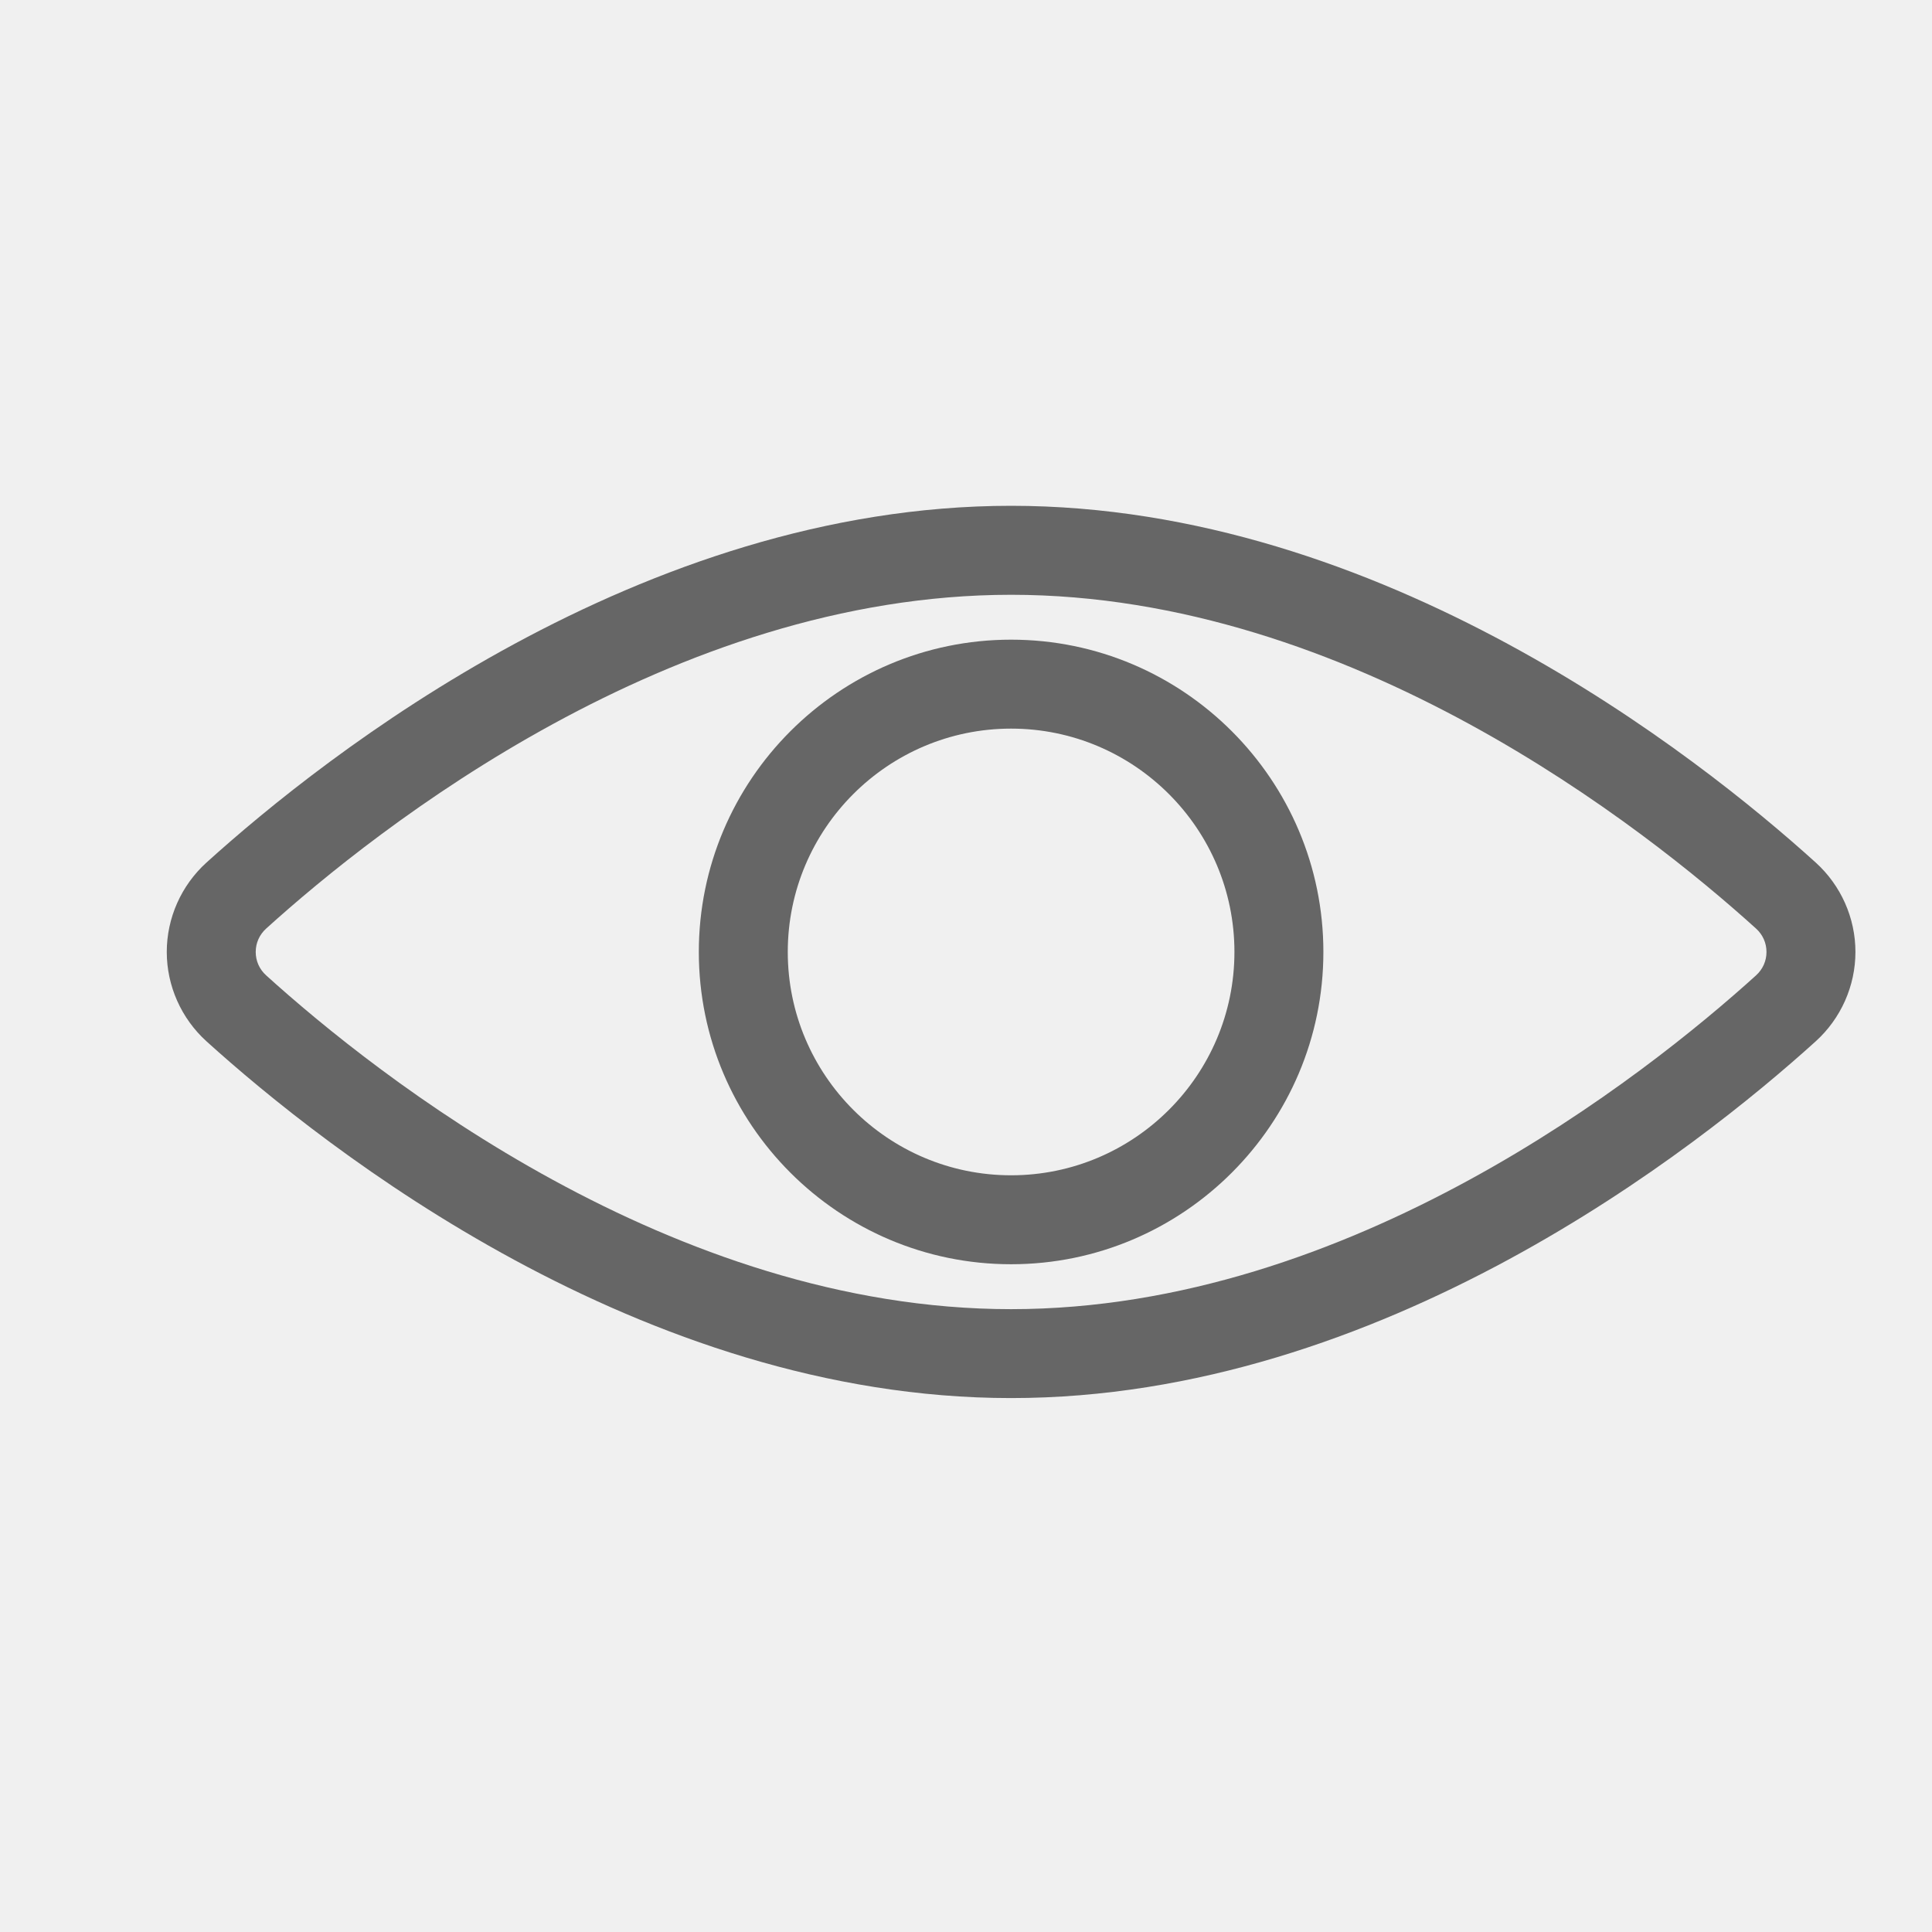
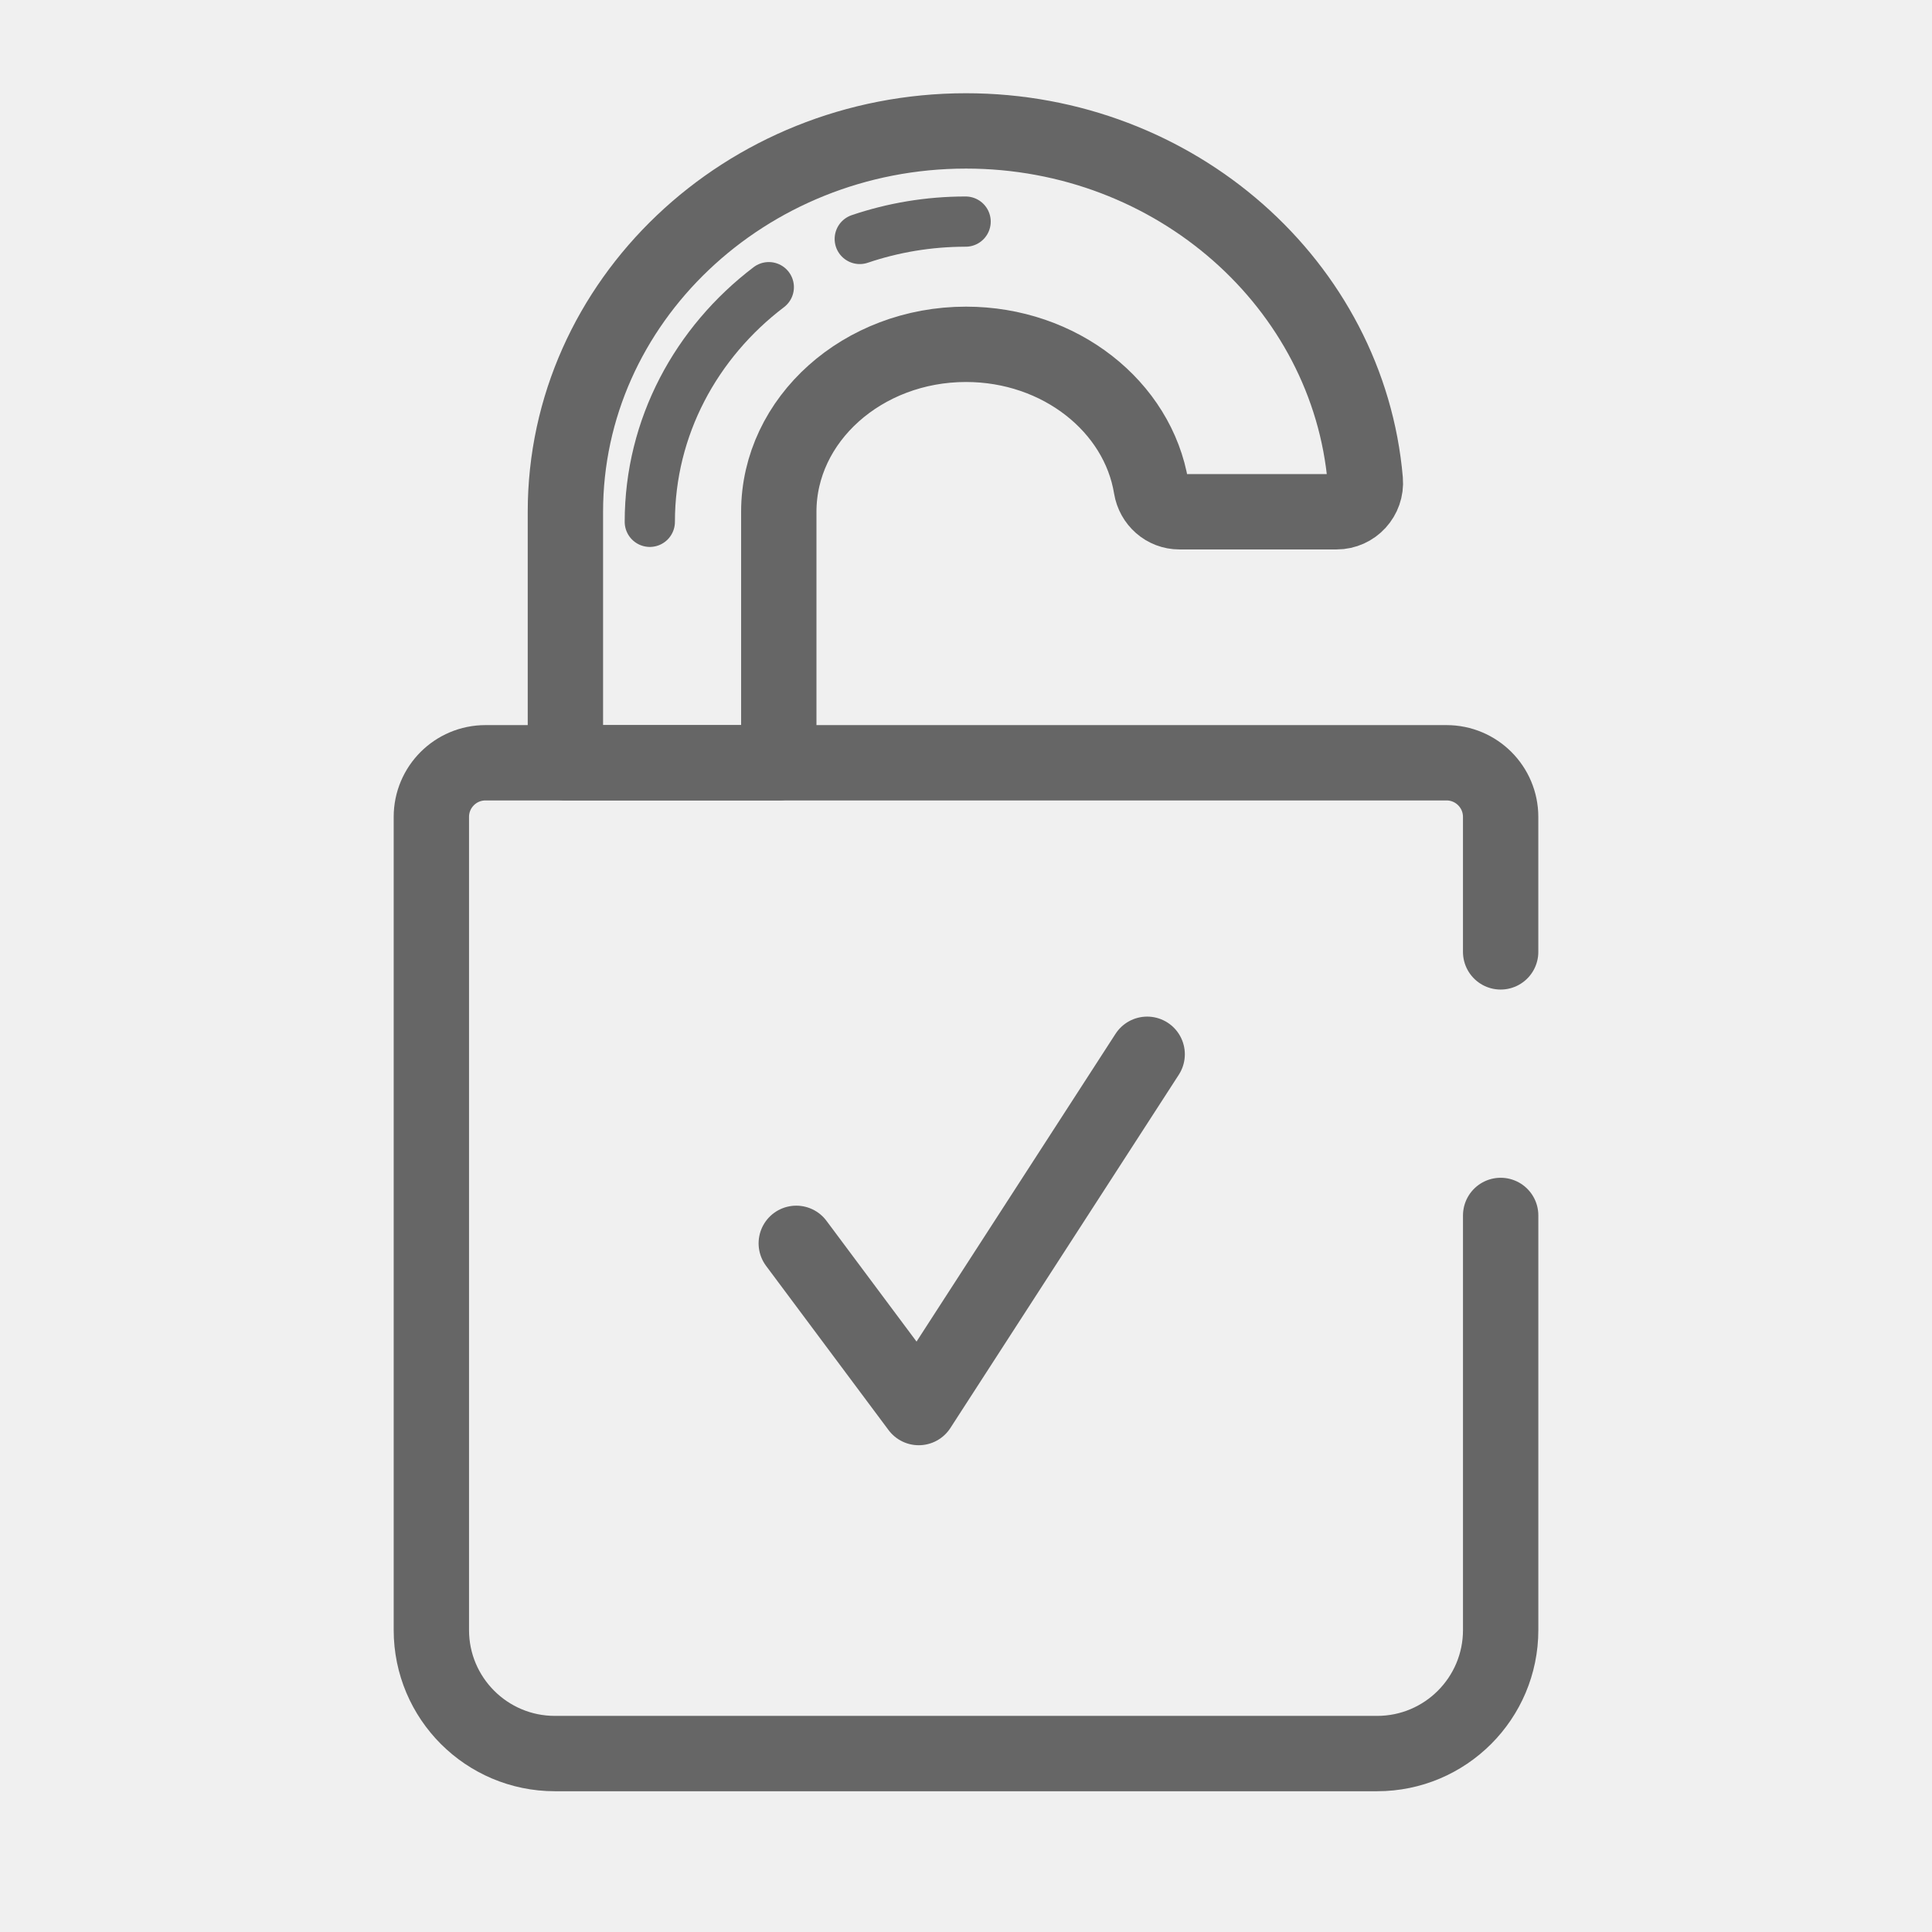
<svg xmlns="http://www.w3.org/2000/svg" version="1.1" id="Ebene_1" x="0px" y="0px" width="1000px" height="1000px" viewBox="0 0 1000 1000" style="enable-background:new 0 0 1000 1000;" xml:space="preserve">
  <style type="text/css">
	.st0{fill:#F2F2F2;stroke:#666666;stroke-width:40;stroke-linecap:round;stroke-linejoin:round;stroke-miterlimit:10;}
	.st1{fill:#F2F2F2;stroke:#666666;stroke-width:39.804;stroke-linecap:round;stroke-linejoin:round;stroke-miterlimit:10;}
	.st2{fill:none;stroke:#666666;stroke-width:39.804;stroke-linecap:round;stroke-linejoin:round;stroke-miterlimit:10;}
	.st3{fill:none;stroke:#666666;stroke-width:68.037;stroke-linecap:round;stroke-linejoin:round;stroke-miterlimit:10;}
	.st4{fill:#666666;}
	.st5{fill:none;stroke:#666666;stroke-width:40;stroke-linecap:round;stroke-linejoin:round;stroke-miterlimit:10;}
	.st6{fill:#F2F2F2;}
	.st7{fill:none;stroke:#666666;stroke-width:98.74;stroke-linecap:round;stroke-linejoin:round;stroke-miterlimit:10;}
	.st8{fill:none;stroke:#666666;stroke-width:90;stroke-linecap:round;stroke-linejoin:round;stroke-miterlimit:10;}
	.st9{fill:#F2F2F2;stroke:#666666;stroke-width:28;stroke-linecap:round;stroke-linejoin:round;stroke-miterlimit:10;}
	.st10{fill:#FFFFFF;}
	.st11{fill:#FFFFFF;stroke:#2F2D7E;stroke-width:40;stroke-linecap:round;stroke-linejoin:round;stroke-miterlimit:10;}
	.st12{fill:none;stroke:#2F2D7E;stroke-width:40;stroke-linecap:round;stroke-linejoin:round;stroke-miterlimit:10;}
	.st13{fill:#FFFFFF;stroke:#2F2D7E;stroke-width:30;stroke-linecap:round;stroke-linejoin:round;stroke-miterlimit:10;}
	.st14{fill:none;stroke:#808080;stroke-width:40;stroke-linecap:round;stroke-linejoin:round;stroke-miterlimit:10;}
	.st15{fill:none;stroke:#808080;stroke-width:110;stroke-linecap:round;stroke-linejoin:round;stroke-miterlimit:10;}
- 	.st16{clip-path:url(#SVGID_00000037665324877349221910000014851228089503715241_);}
+ 	.st16{clip-path:url(#SVGID_00000036246591327014384720000013861285218352115627_);}
	.st17{fill:#EAA58D;}
	.st18{fill:none;stroke:#808080;stroke-width:70;stroke-linecap:round;stroke-linejoin:round;stroke-miterlimit:10;}
	.st19{fill:none;stroke:#CCCCCC;stroke-width:119.944;stroke-linecap:round;stroke-linejoin:round;stroke-miterlimit:10;}
	.st20{fill:none;stroke:#666666;stroke-width:59.966;stroke-linecap:round;stroke-miterlimit:10;}
	.st21{fill:none;stroke:#666666;stroke-width:58.142;stroke-linecap:round;stroke-miterlimit:10;}
	.st22{fill:none;stroke:#666666;stroke-width:56.47;stroke-miterlimit:10;}
	.st23{fill:none;stroke:#666666;stroke-width:56.47;stroke-linecap:round;stroke-miterlimit:10;}
	.st24{fill:none;stroke:#666666;stroke-width:59.341;stroke-linecap:round;stroke-miterlimit:10;}
	.st25{fill:none;stroke:#666666;stroke-width:98.099;stroke-linecap:round;stroke-miterlimit:10;}
	.st26{fill:none;stroke:#666666;stroke-width:61.312;stroke-linecap:round;stroke-miterlimit:10;}
	.st27{fill:none;stroke:#666666;stroke-width:61.312;stroke-linejoin:bevel;stroke-miterlimit:10;}
	.st28{fill:none;stroke:#666666;stroke-width:50;stroke-linecap:round;stroke-miterlimit:10;}
	.st29{fill:none;stroke:#666666;stroke-width:50;stroke-linejoin:bevel;stroke-miterlimit:10;}
	.st30{fill:none;stroke:#666666;stroke-width:40.52;stroke-linecap:round;stroke-miterlimit:10;}
	.st31{fill:none;stroke:#666666;stroke-width:26.428;stroke-linecap:round;stroke-miterlimit:10;}
	.st32{fill:none;stroke:#666666;stroke-width:41.603;stroke-linecap:round;stroke-miterlimit:10;}
	.st33{fill:none;stroke:#666666;stroke-width:125.348;stroke-linecap:square;stroke-linejoin:round;stroke-miterlimit:10;}
	.st34{fill:none;stroke:#666666;stroke-width:40.477;stroke-linecap:round;stroke-miterlimit:10;}
	.st35{fill:none;stroke:#666666;stroke-width:47.539;stroke-linecap:round;stroke-miterlimit:10;}
	.st36{fill:none;stroke:#666666;stroke-width:81.199;stroke-linecap:round;stroke-miterlimit:10;}
	.st37{fill:#FFFFFF;stroke:#666666;stroke-width:47.539;stroke-linecap:round;stroke-miterlimit:10;}
+ 	.st38{fill:none;stroke:#666666;stroke-width:38.998;stroke-linecap:round;stroke-linejoin:round;stroke-miterlimit:10;}
+ 	.st39{fill:none;stroke:#666666;stroke-width:25.999;stroke-linecap:round;stroke-linejoin:round;stroke-miterlimit:10;}
+ 	.st40{fill:none;stroke:#666666;stroke-width:38.998;stroke-linecap:round;stroke-miterlimit:10;}
</style>
  <g>
-     <path class="st4" d="M523.34,723.64c-191.67,0-355.1-129.13-416.46-184.65c-13.06-11.83-20.56-28.69-20.56-46.27   s7.5-34.44,20.56-46.27c61.36-55.52,224.79-184.65,416.46-184.65s355.1,129.12,416.47,184.65l0,0   c13.06,11.83,20.56,28.69,20.56,46.27s-7.5,34.44-20.56,46.27C878.45,594.51,715.03,723.64,523.34,723.64z M523.34,307.86   c-175.67,0-328.17,120.81-385.57,172.76c-3.48,3.15-5.41,7.45-5.41,12.12s1.92,8.97,5.41,12.12   c57.41,51.94,209.9,172.76,385.57,172.76c175.68,0,328.18-120.81,385.58-172.76c3.48-3.15,5.41-7.45,5.41-12.12   s-1.92-8.97-5.41-12.12l0,0C851.52,428.67,699.02,307.86,523.34,307.86z" />
-   </g>
-   <g>
-     <path class="st4" d="M523.34,654.37c-89.13,0-161.63-72.51-161.63-161.64s72.5-161.64,161.63-161.64s161.64,72.51,161.64,161.64   S612.47,654.37,523.34,654.37z M523.34,377.13c-63.73,0-115.59,51.85-115.59,115.6s51.85,115.6,115.59,115.6   c63.74,0,115.6-51.85,115.6-115.6S587.09,377.13,523.34,377.13z" />
+     <path class="st38" d="M403.1,394.8V264.89c0-47.79,43.47-86.67,96.9-86.67c48.64,0,89.02,32.21,95.88,74.03   c1.19,7.24,7.25,12.64,14.59,12.64l81.33,0c8.74,0,15.62-7.52,14.87-16.23C697.95,147.53,608.59,67.76,500,67.76   c-114.34,0-207.35,88.43-207.35,197.13V394.8H403.1z" />
+     <g>
+       <path class="st39" d="M445.01,123.68c17.13-5.81,35.58-8.98,54.79-8.98 M336.34,270.09c0-49.1,24.07-92.95,61.59-121.45" />
+     </g>
+     <path class="st38" d="M776.74,629.11V843.7c0,35.32-28.63,63.94-63.94,63.94H287.21c-35.32,0-63.94-28.63-63.94-63.94l0-420.87   c0-15.48,12.55-28.02,28.02-28.02h497.42c15.48,0,28.02,12.55,28.02,28.02v69.86" />
+     <g>
+       <polyline class="st38" points="593.77,545.69 475.54,728.55 412.15,643.55   " />
+     </g>
  </g>
</svg>
